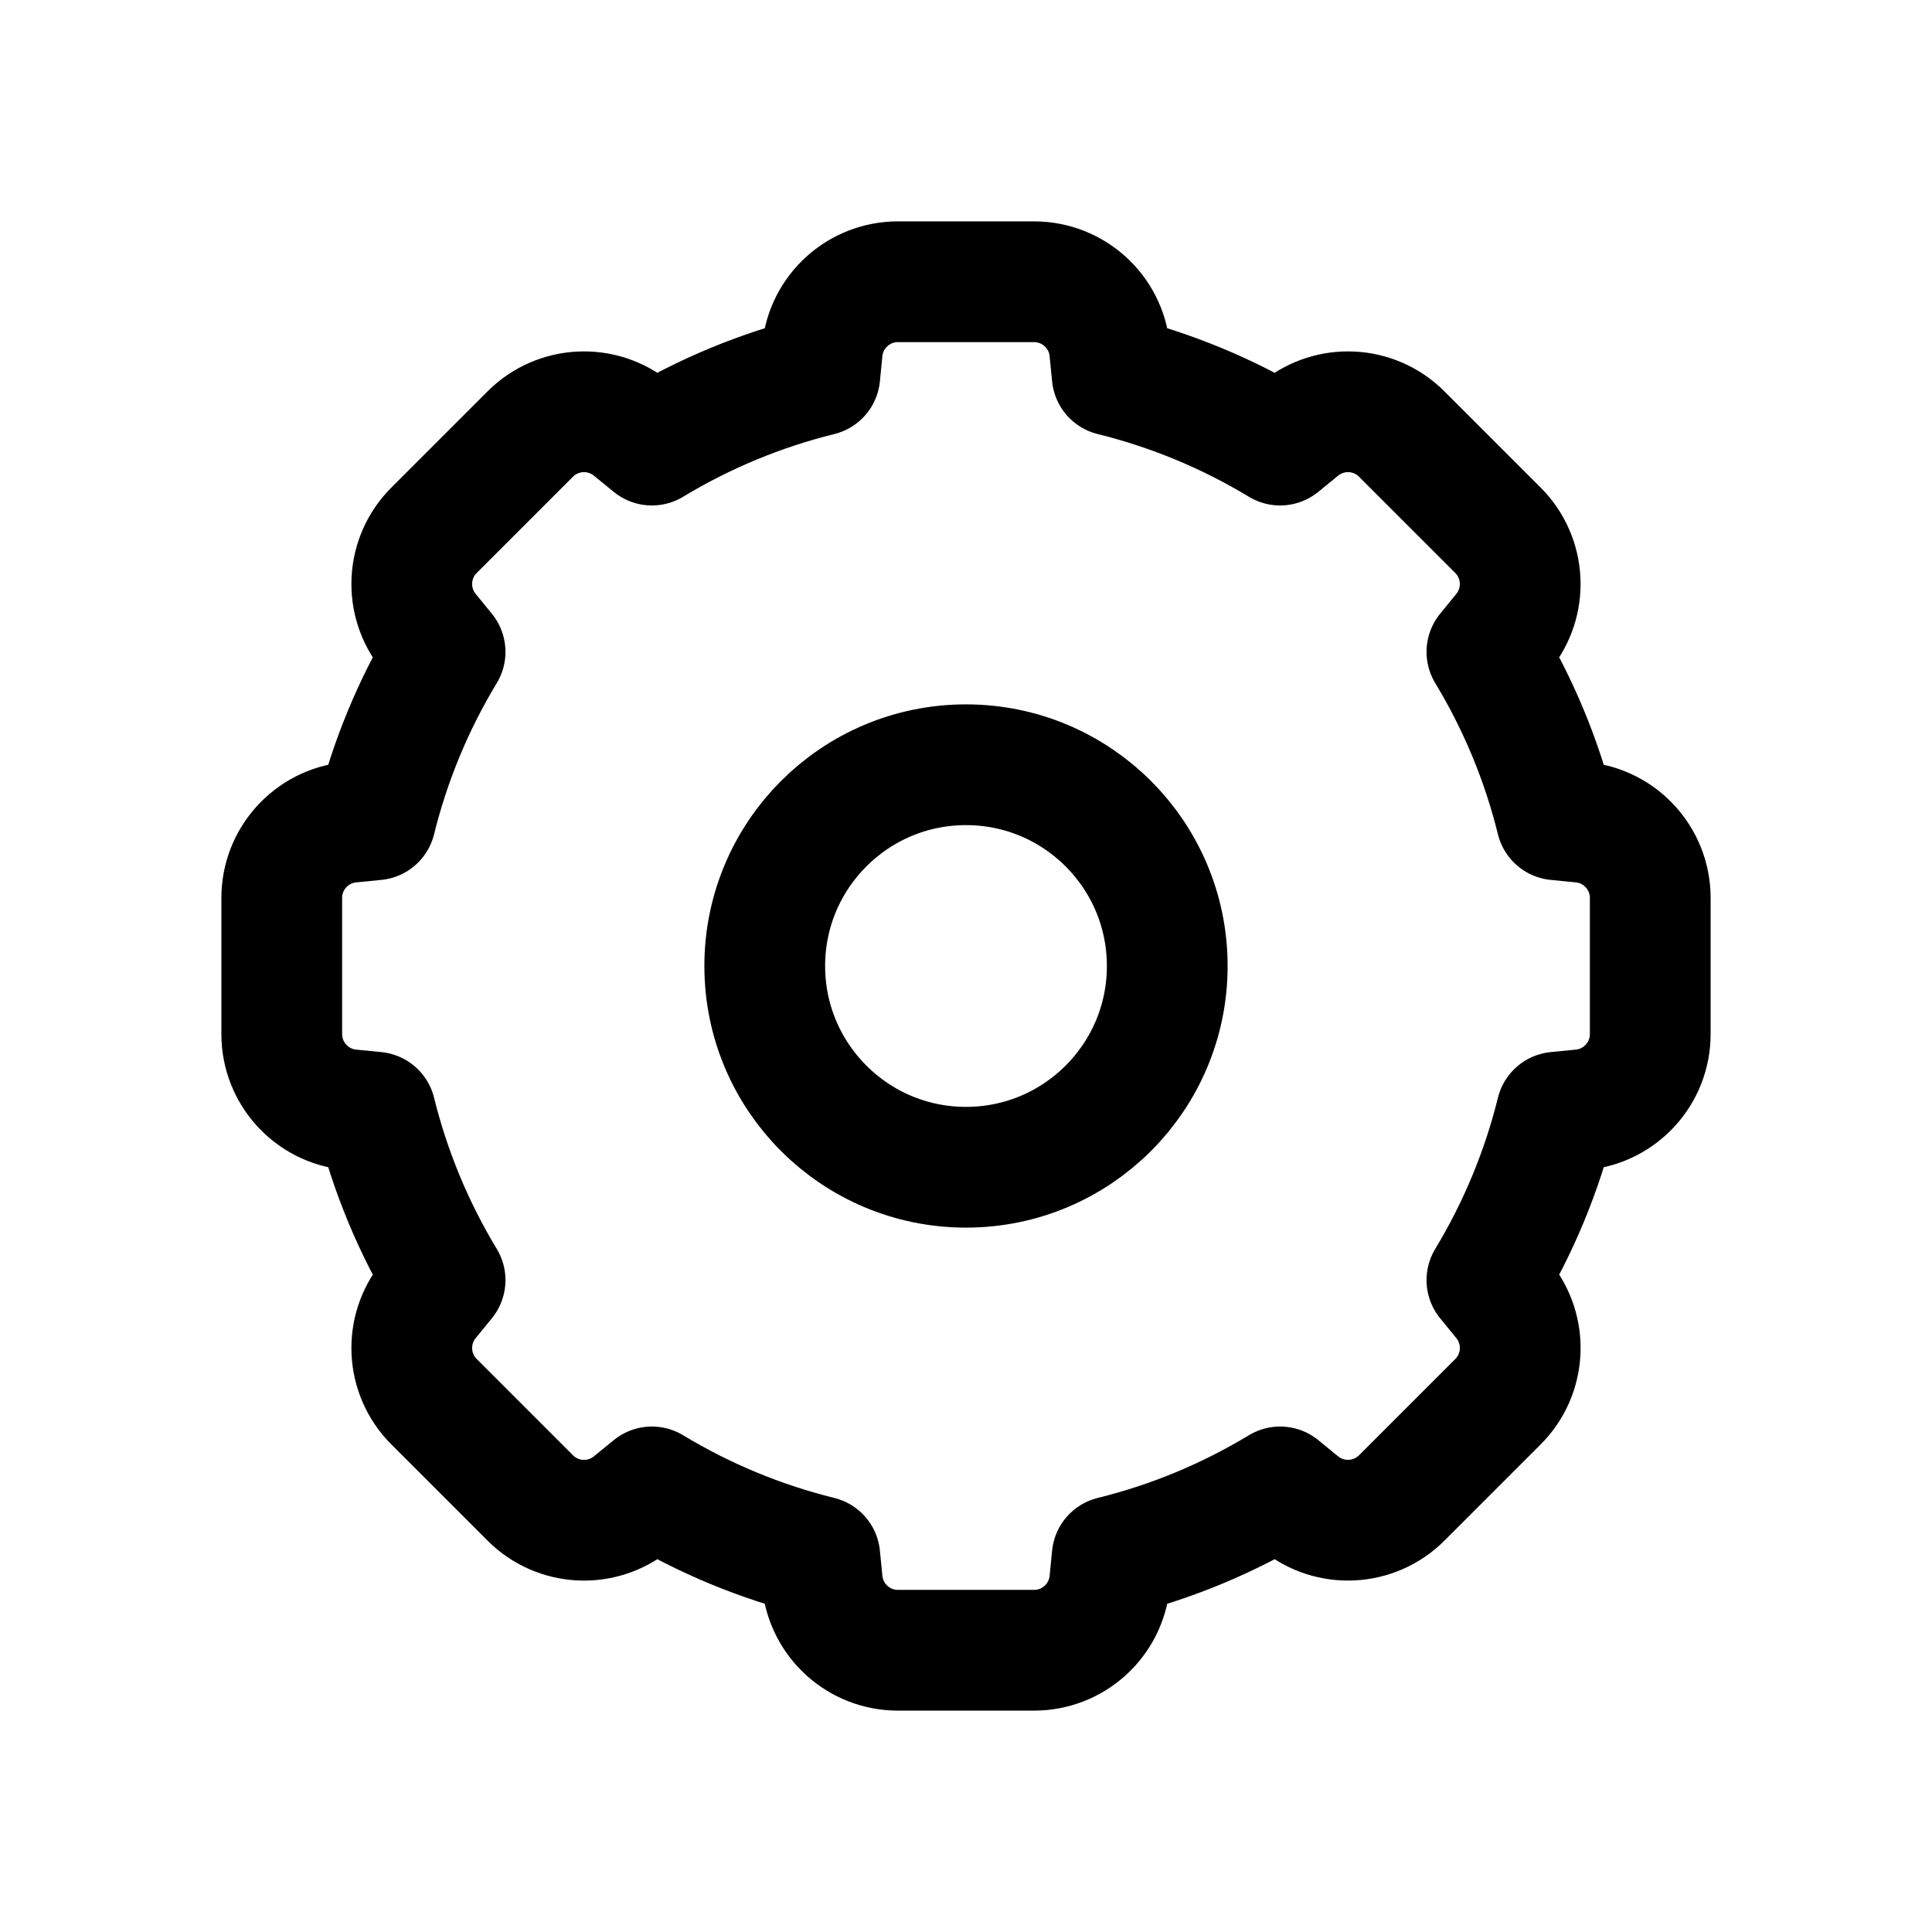
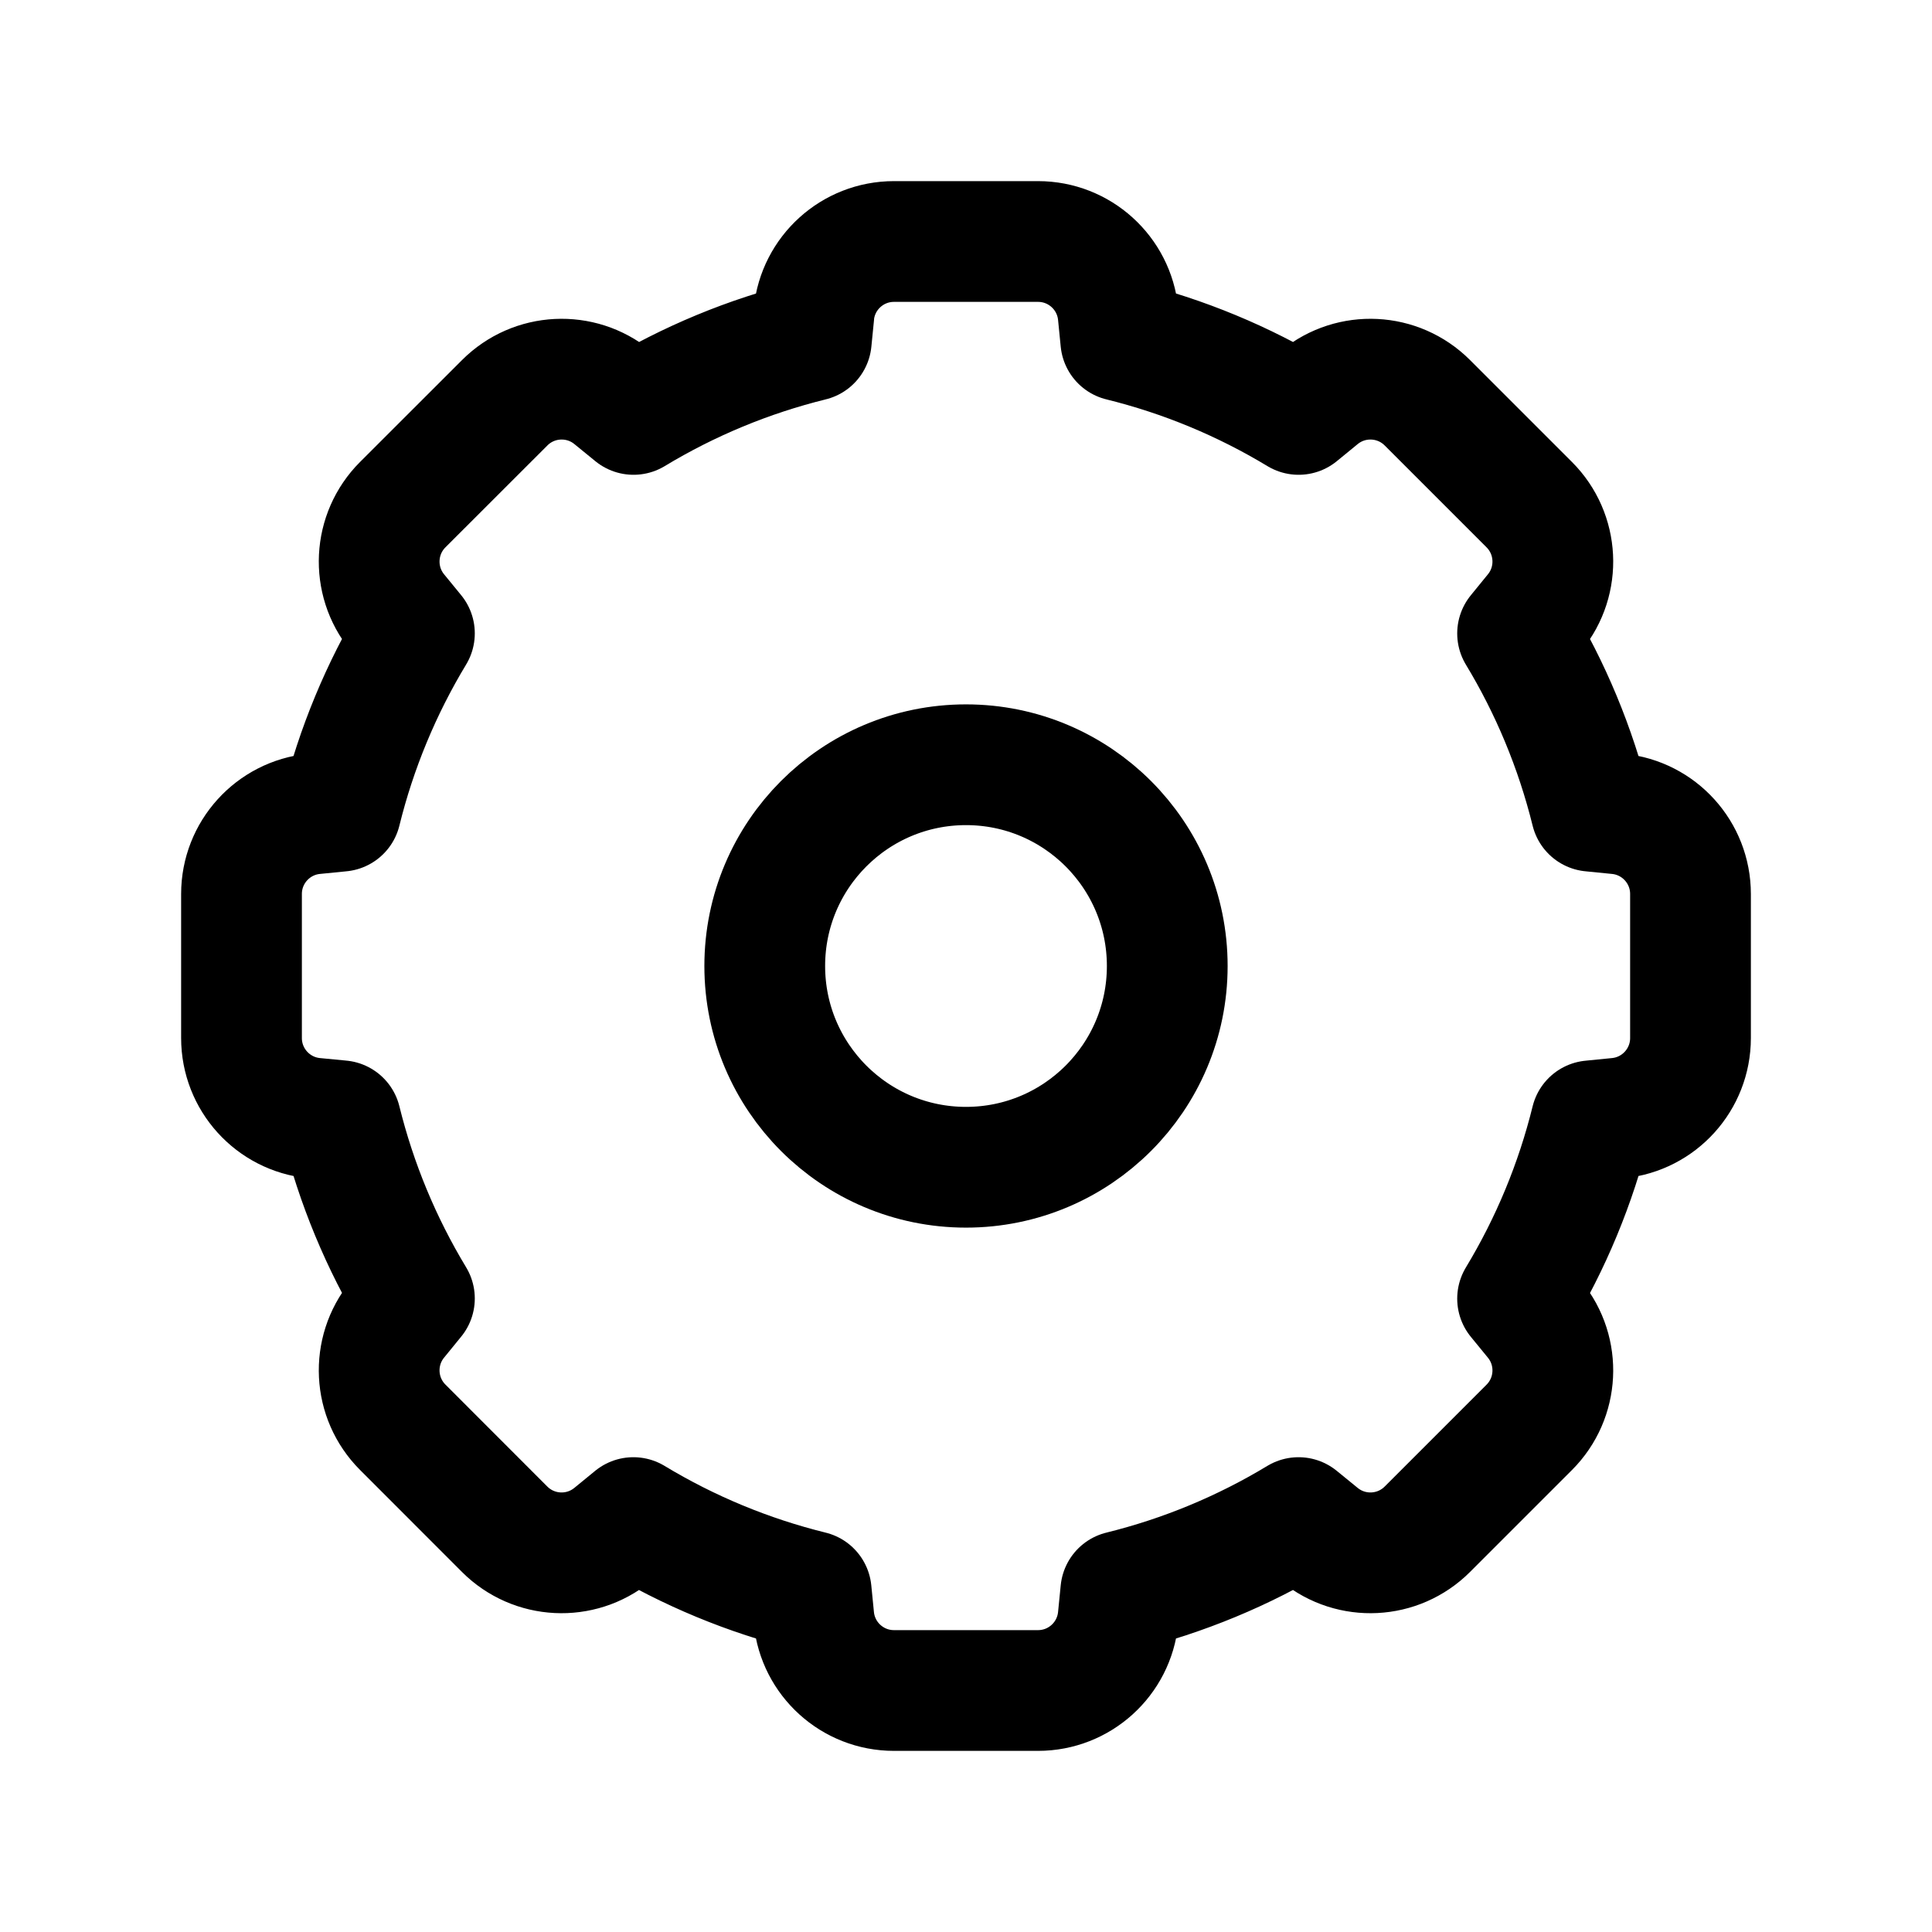
<svg xmlns="http://www.w3.org/2000/svg" width="24" height="24" fill="none" viewBox="0 0 24 24" stroke-width="1.5" stroke-linecap="round" stroke-linejoin="round" stroke="currentColor">
-   <path stroke-miterlimit="1" d="M10.215 4.35a.944.944 0 0 1 .94-.85h1.69c.486 0 .892.368.94.85l.031.314a7.51 7.51 0 0 1 2.086.865l.245-.2a.944.944 0 0 1 1.266.063l1.195 1.195c.343.343.37.89.063 1.266l-.2.245c.387.64.681 1.34.865 2.086l.314.031c.482.048.85.454.85.94v1.69a.944.944 0 0 1-.85.94l-.314.031a7.508 7.508 0 0 1-.865 2.086l.2.245a.944.944 0 0 1-.063 1.266l-1.195 1.195a.945.945 0 0 1-1.266.063l-.245-.2c-.64.387-1.34.681-2.086.865l-.031.314a.944.944 0 0 1-.94.85h-1.69a.944.944 0 0 1-.94-.85l-.031-.314a7.511 7.511 0 0 1-2.086-.865l-.245.2a.944.944 0 0 1-1.266-.063l-1.195-1.195a.944.944 0 0 1-.063-1.266l.2-.245a7.51 7.51 0 0 1-.865-2.086l-.314-.031a.944.944 0 0 1-.85-.94v-1.69c0-.486.368-.892.85-.94l.314-.031a7.51 7.51 0 0 1 .865-2.086l-.2-.245a.944.944 0 0 1 .063-1.266l1.195-1.195a.944.944 0 0 1 1.266-.063l.245.2a7.51 7.51 0 0 1 2.086-.865l.031-.314Z" />
+   <path stroke-miterlimit="1" d="M10.11 3.9a1 1 0 0 1 .995-.9h1.79a1 1 0 0 1 .995.9l.033.333a7.953 7.953 0 0 1 2.209.915l.259-.212a1 1 0 0 1 1.34.067l1.266 1.266a1 1 0 0 1 .067 1.34l-.212.26c.409.676.72 1.419.915 2.208l.332.033a1 1 0 0 1 .901.995v1.79a1 1 0 0 1-.9.995l-.333.033a7.951 7.951 0 0 1-.915 2.209l.212.259a1 1 0 0 1-.067 1.34l-1.266 1.266a1 1 0 0 1-1.34.067l-.26-.212a7.947 7.947 0 0 1-2.208.915l-.033.332a1 1 0 0 1-.995.901h-1.79a1 1 0 0 1-.995-.9l-.033-.333a7.95 7.95 0 0 1-2.209-.915l-.259.212a1 1 0 0 1-1.34-.067L5.003 17.73a1 1 0 0 1-.067-1.34l.212-.26a7.953 7.953 0 0 1-.915-2.208L3.9 13.89a1 1 0 0 1-.9-.995v-1.79a1 1 0 0 1 .9-.995l.333-.033a7.953 7.953 0 0 1 .915-2.209l-.212-.259a1 1 0 0 1 .067-1.34L6.27 5.003a1 1 0 0 1 1.34-.067l.26.212a7.947 7.947 0 0 1 2.208-.915l.033-.332Z" />
  <circle cx="2.5" cy="2.5" r="2.5" stroke-miterlimit="1" transform="matrix(1 0 0 -1 9.5 14.5)" />
</svg>
